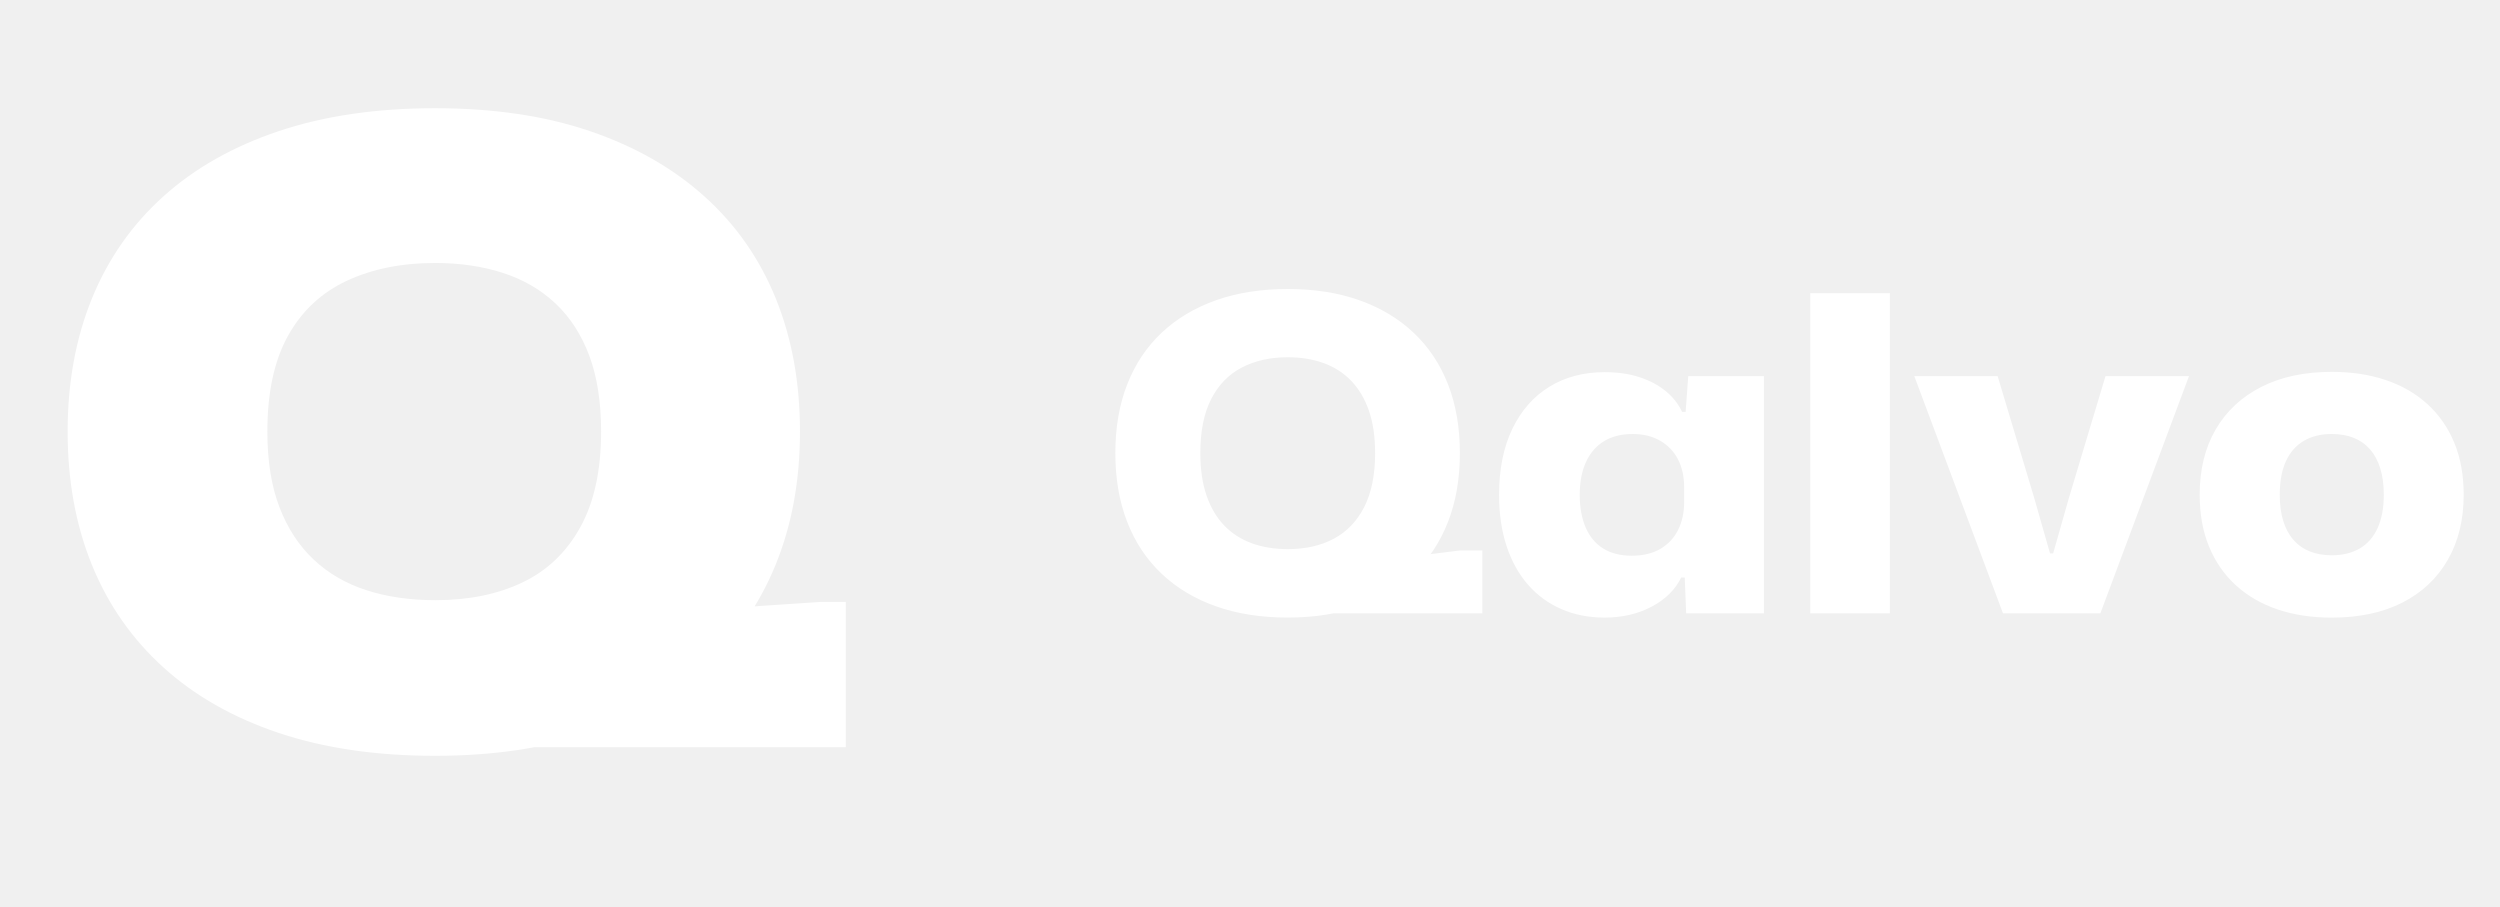
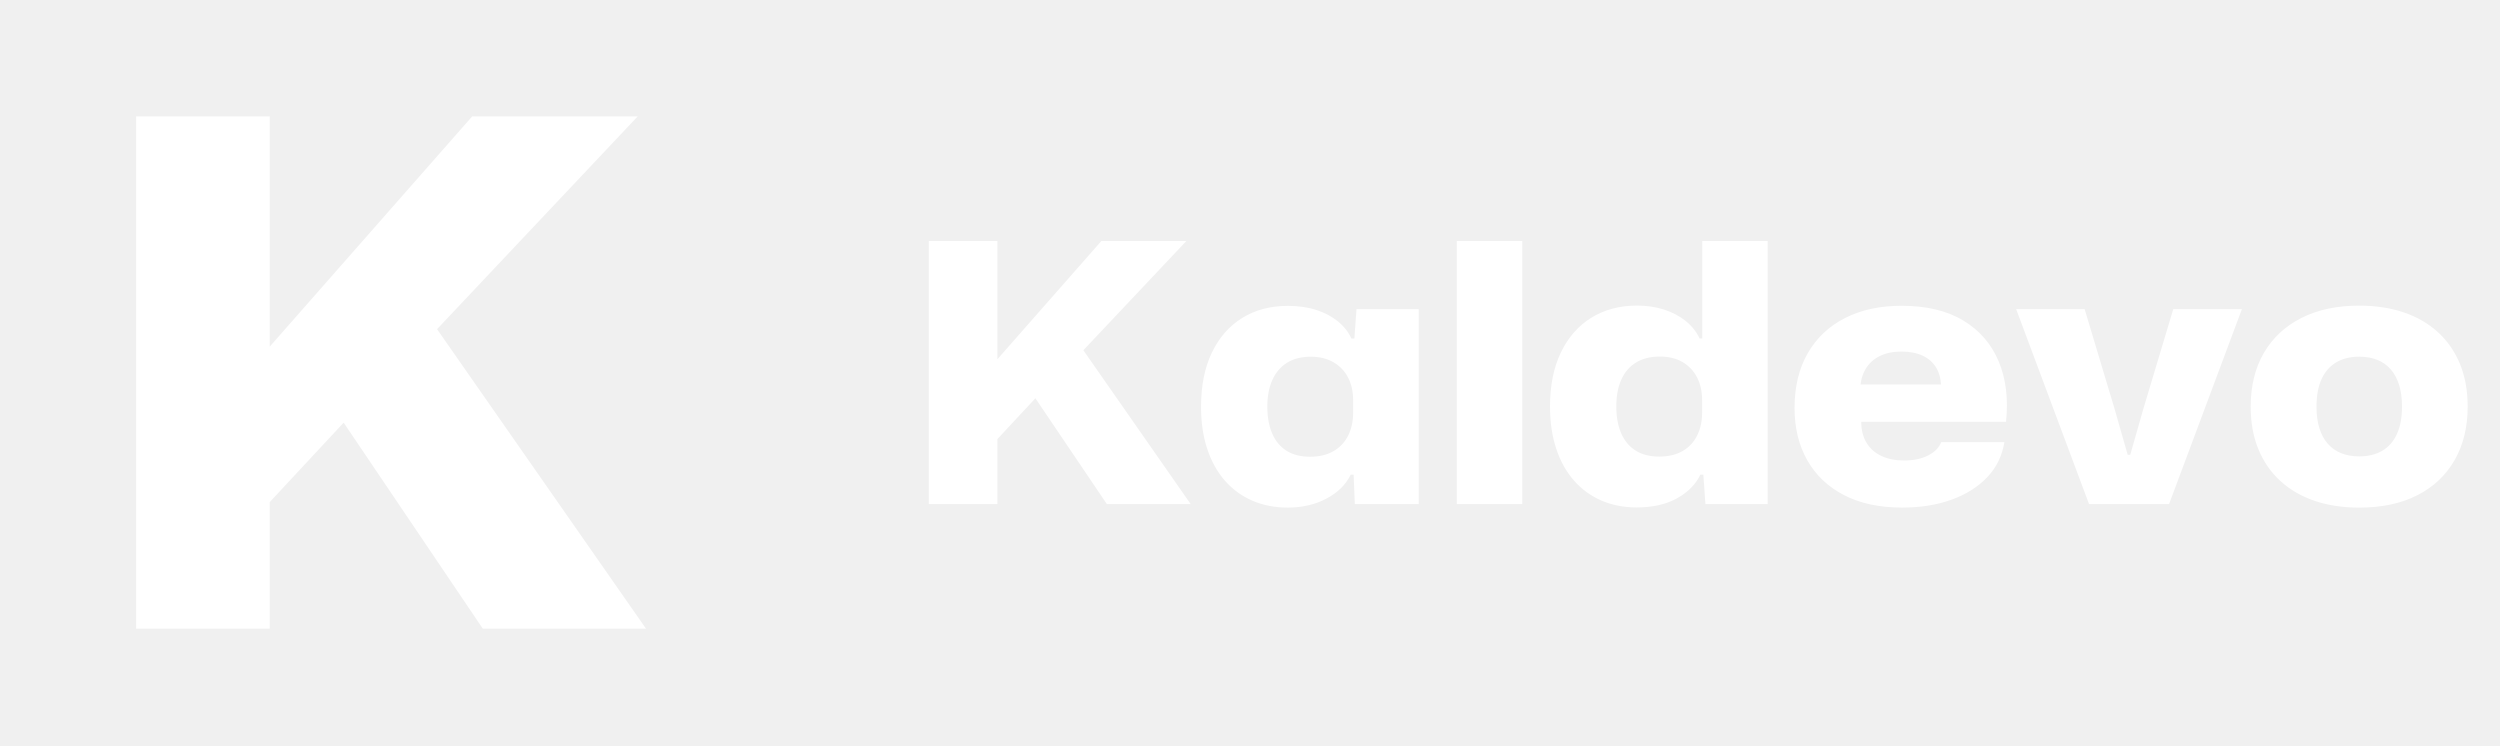
- <svg xmlns="http://www.w3.org/2000/svg" fill="#ffffff" viewBox="0 0 706 256" width="706" height="256" role="img" aria-labelledby="t">
+ <svg xmlns="http://www.w3.org/2000/svg" fill="#ffffff" viewBox="0 0 859 256" width="859" height="256" role="img" aria-labelledby="t">
  <g id="symbol">
-     <path fill="#ffffff" transform="translate(16.17,33.00) scale(2.4417)" d="M48.2 58.8 88.3 56.1H91.2V72.9H43.6ZM43.689 73.9Q33.51 73.9 25.605 71.25Q17.7 68.6 12.25 63.65Q6.8 58.7 4.0 51.8Q1.2 44.9 1.2 36.4Q1.2 27.9 4.014 21Q6.829 14.1 12.273 9.2Q17.717 4.3 25.62 1.65Q33.523 -1.0 43.7 -1.0Q53.8 -1.0 61.6 1.65Q69.4 4.3 74.85 9.2Q80.3 14.1 83.1 21Q85.9 27.9 85.9 36.4Q85.9 44.9 83.085 51.8Q80.27 58.7 74.82 63.65Q69.37 68.6 61.569 71.25Q53.769 73.9 43.689 73.9ZM43.747 55.9Q49.5 55.9 53.8 53.85Q58.099 51.8 60.5 47.45Q62.9 43.1 62.9 36.4Q62.9 31.3 61.542 27.65Q60.184 24.0 57.642 21.6Q55.1 19.2 51.55 18.05Q48.0 16.9 43.7 16.9Q37.915 16.9 33.508 18.95Q29.1 21.0 26.7 25.3Q24.3 29.6 24.3 36.4Q24.3 41.5 25.7 45.15Q27.1 48.8 29.65 51.2Q32.2 53.6 35.766 54.75Q39.332 55.9 43.747 55.9Z" />
+     <path fill="#ffffff" transform="translate(32.88,40.00) scale(2.4143)" d="M55.09 72.9 35.289 43.584 23.727 56.009V33.948L53.578 0.0H77.134L48.582 30.277L78.318 72.9ZM5.756 72.9V0.0H24.768V72.9Z" />
  </g>
  <g id="wordmark">
-     <path fill="#ffffff" transform="translate(312,82.80)" d="M53.91 78.442 100.232 72.657H106.614V90.396H51.674ZM51.663 91.601Q40.37 91.601 31.389 88.425Q22.409 85.25 16.039 79.222Q9.669 73.195 6.321 64.592Q2.973 55.99 2.973 45.154Q2.973 34.3 6.334 25.725Q9.695 17.15 16.057 11.157Q22.419 5.164 31.398 1.989Q40.378 -1.187 51.67 -1.187Q62.933 -1.187 71.883 1.989Q80.833 5.164 87.203 11.166Q93.572 17.168 96.921 25.734Q100.269 34.3 100.269 45.154Q100.269 56.008 96.907 64.61Q93.545 73.212 87.171 79.231Q80.797 85.25 71.851 88.425Q62.905 91.601 51.663 91.601ZM51.697 72.274Q59.178 72.274 64.703 69.315Q70.228 66.355 73.279 60.339Q76.331 54.323 76.331 45.154Q76.331 38.221 74.577 33.169Q72.822 28.117 69.586 24.75Q66.35 21.384 61.792 19.736Q57.235 18.089 51.67 18.089Q44.226 18.089 38.65 21.012Q33.074 23.935 30.022 29.925Q26.971 35.916 26.971 45.154Q26.971 52.069 28.746 57.185Q30.521 62.301 33.757 65.64Q36.993 68.979 41.529 70.627Q46.064 72.274 51.697 72.274ZM141.139 91.609Q134.477 91.609 128.981 89.231Q123.485 86.852 119.538 82.357Q115.592 77.861 113.466 71.441Q111.34 65.021 111.34 56.949Q111.34 46.091 115.077 38.324Q118.815 30.557 125.524 26.428Q132.234 22.298 141.126 22.298Q146.637 22.298 150.95 23.7Q155.264 25.101 158.346 27.609Q161.429 30.116 163.018 33.515H164.025L164.757 23.418H186.136V90.396H164.175L163.77 80.289H162.768Q160.255 85.449 154.416 88.529Q148.576 91.609 141.139 91.609ZM148.793 74.133Q153.611 74.133 156.924 72.178Q160.236 70.223 161.918 66.802Q163.599 63.382 163.599 59.062V54.743Q163.599 50.277 161.863 46.922Q160.126 43.567 156.841 41.666Q153.556 39.765 149.069 39.765Q144.285 39.765 140.961 41.799Q137.636 43.834 135.876 47.685Q134.116 51.535 134.116 56.949Q134.116 62.256 135.786 66.147Q137.457 70.038 140.731 72.086Q144.006 74.133 148.793 74.133ZM199.219 90.396V0.0H221.704V90.396ZM253.64 90.396 228.6 23.418H252.134L262.436 57.734L266.927 73.475H267.806L272.288 57.734L282.59 23.418H306.171L281.148 90.396ZM346.48 91.618Q338.07 91.618 331.232 89.315Q324.394 87.012 319.456 82.529Q314.519 78.046 311.853 71.603Q309.188 65.16 309.188 56.934Q309.188 46.228 313.714 38.465Q318.24 30.701 326.601 26.457Q334.962 22.214 346.48 22.214Q354.881 22.214 361.719 24.517Q368.557 26.82 373.485 31.302Q378.414 35.785 381.079 42.21Q383.744 48.634 383.744 56.925Q383.744 67.498 379.248 75.314Q374.752 83.13 366.428 87.374Q358.103 91.618 346.48 91.618ZM346.471 74.013Q351.097 74.013 354.397 72.08Q357.697 70.147 359.439 66.32Q361.181 62.493 361.181 56.925Q361.181 52.683 360.189 49.475Q359.197 46.267 357.301 44.1Q355.405 41.933 352.69 40.846Q349.974 39.758 346.48 39.758Q341.905 39.758 338.6 41.696Q335.296 43.634 333.549 47.433Q331.802 51.232 331.802 56.934Q331.802 61.158 332.794 64.34Q333.786 67.523 335.687 69.681Q337.587 71.838 340.31 72.926Q343.032 74.013 346.471 74.013Z" />
+     <path fill="#ffffff" transform="translate(312,82.80)" d="M68.312 90.396 43.758 54.044 29.422 69.451V42.096L66.437 0.0H95.646L60.242 37.543L97.114 90.396ZM7.137 90.396V0.0H30.712V90.396ZM130.475 91.609Q123.813 91.609 118.317 89.231Q112.821 86.852 108.874 82.357Q104.928 77.861 102.802 71.441Q100.676 65.021 100.676 56.949Q100.676 46.091 104.413 38.324Q108.151 30.557 114.86 26.428Q121.57 22.298 130.462 22.298Q135.973 22.298 140.286 23.7Q144.6 25.101 147.682 27.609Q150.765 30.116 152.354 33.515H153.361L154.093 23.418H175.472V90.396H153.511L153.106 80.289H152.104Q149.591 85.449 143.752 88.529Q137.912 91.609 130.475 91.609ZM138.129 74.133Q142.947 74.133 146.26 72.178Q149.572 70.223 151.254 66.802Q152.935 63.382 152.935 59.062V54.743Q152.935 50.277 151.199 46.922Q149.462 43.567 146.177 41.666Q142.892 39.765 138.405 39.765Q133.621 39.765 130.297 41.799Q126.972 43.834 125.212 47.685Q123.452 51.535 123.452 56.949Q123.452 62.256 125.122 66.147Q126.793 70.038 130.067 72.086Q133.342 74.133 138.129 74.133ZM188.555 90.396V0.0H211.04V90.396ZM250.383 91.558Q243.712 91.558 238.236 89.181Q232.759 86.804 228.802 82.303Q224.845 77.802 222.714 71.366Q220.584 64.931 220.584 56.873Q220.584 46.049 224.326 38.286Q228.067 30.523 234.802 26.36Q241.537 22.196 250.485 22.196Q255.456 22.196 259.71 23.555Q263.963 24.914 267.14 27.443Q270.316 29.971 271.992 33.506H272.894V0.0H295.38V90.396H273.981L273.269 80.289H272.247Q269.856 85.296 264.208 88.427Q258.56 91.558 250.383 91.558ZM258.079 74.082Q262.883 74.082 266.174 72.162Q269.465 70.241 271.154 66.821Q272.843 63.4 272.843 59.011V54.734Q272.843 50.226 271.099 46.858Q269.355 43.49 266.117 41.602Q262.879 39.714 258.356 39.714Q253.486 39.714 250.14 41.761Q246.794 43.809 245.077 47.642Q243.36 51.476 243.36 56.873Q243.36 62.137 245.022 66.032Q246.684 69.928 249.974 72.005Q253.265 74.082 258.079 74.082ZM341.567 91.605Q329.88 91.605 321.624 87.334Q313.367 83.062 308.987 75.358Q304.608 67.654 304.608 57.404Q304.608 46.413 309.15 38.548Q313.692 30.682 321.954 26.474Q330.215 22.266 341.338 22.266Q354.21 22.266 362.606 27.342Q371.002 32.417 374.755 41.394Q378.509 50.372 377.273 62.127H327.513Q327.55 66.457 329.391 69.428Q331.232 72.398 334.545 73.911Q337.857 75.425 342.222 75.425Q347.15 75.425 350.545 73.669Q353.94 71.913 354.991 69.12H376.703Q375.595 76.114 370.845 81.136Q366.095 86.158 358.578 88.882Q351.061 91.605 341.567 91.605ZM327.177 50.88 325.895 49.307H356.407L354.953 50.798Q355.031 46.607 353.421 43.771Q351.81 40.934 348.741 39.465Q345.671 37.997 341.338 37.997Q337.019 37.997 333.872 39.548Q330.726 41.099 329.015 43.995Q327.304 46.89 327.177 50.88ZM405.788 90.396 380.748 23.418H404.282L414.584 57.734L419.075 73.475H419.954L424.436 57.734L434.738 23.418H458.319L433.296 90.396ZM498.628 91.618Q490.218 91.618 483.38 89.315Q476.542 87.012 471.604 82.529Q466.667 78.046 464.001 71.603Q461.336 65.16 461.336 56.934Q461.336 46.228 465.862 38.465Q470.388 30.701 478.749 26.457Q487.11 22.214 498.628 22.214Q507.029 22.214 513.867 24.517Q520.705 26.82 525.633 31.302Q530.562 35.785 533.227 42.21Q535.892 48.634 535.892 56.925Q535.892 67.498 531.396 75.314Q526.9 83.13 518.576 87.374Q510.251 91.618 498.628 91.618ZM498.619 74.013Q503.245 74.013 506.545 72.08Q509.845 70.147 511.587 66.32Q513.329 62.493 513.329 56.925Q513.329 52.683 512.337 49.475Q511.345 46.267 509.449 44.1Q507.553 41.933 504.838 40.846Q502.122 39.758 498.628 39.758Q494.053 39.758 490.748 41.696Q487.444 43.634 485.697 47.433Q483.95 51.232 483.95 56.934Q483.95 61.158 484.942 64.34Q485.934 67.523 487.835 69.681Q489.735 71.838 492.458 72.926Q495.18 74.013 498.619 74.013Z" />
  </g>
</svg>
